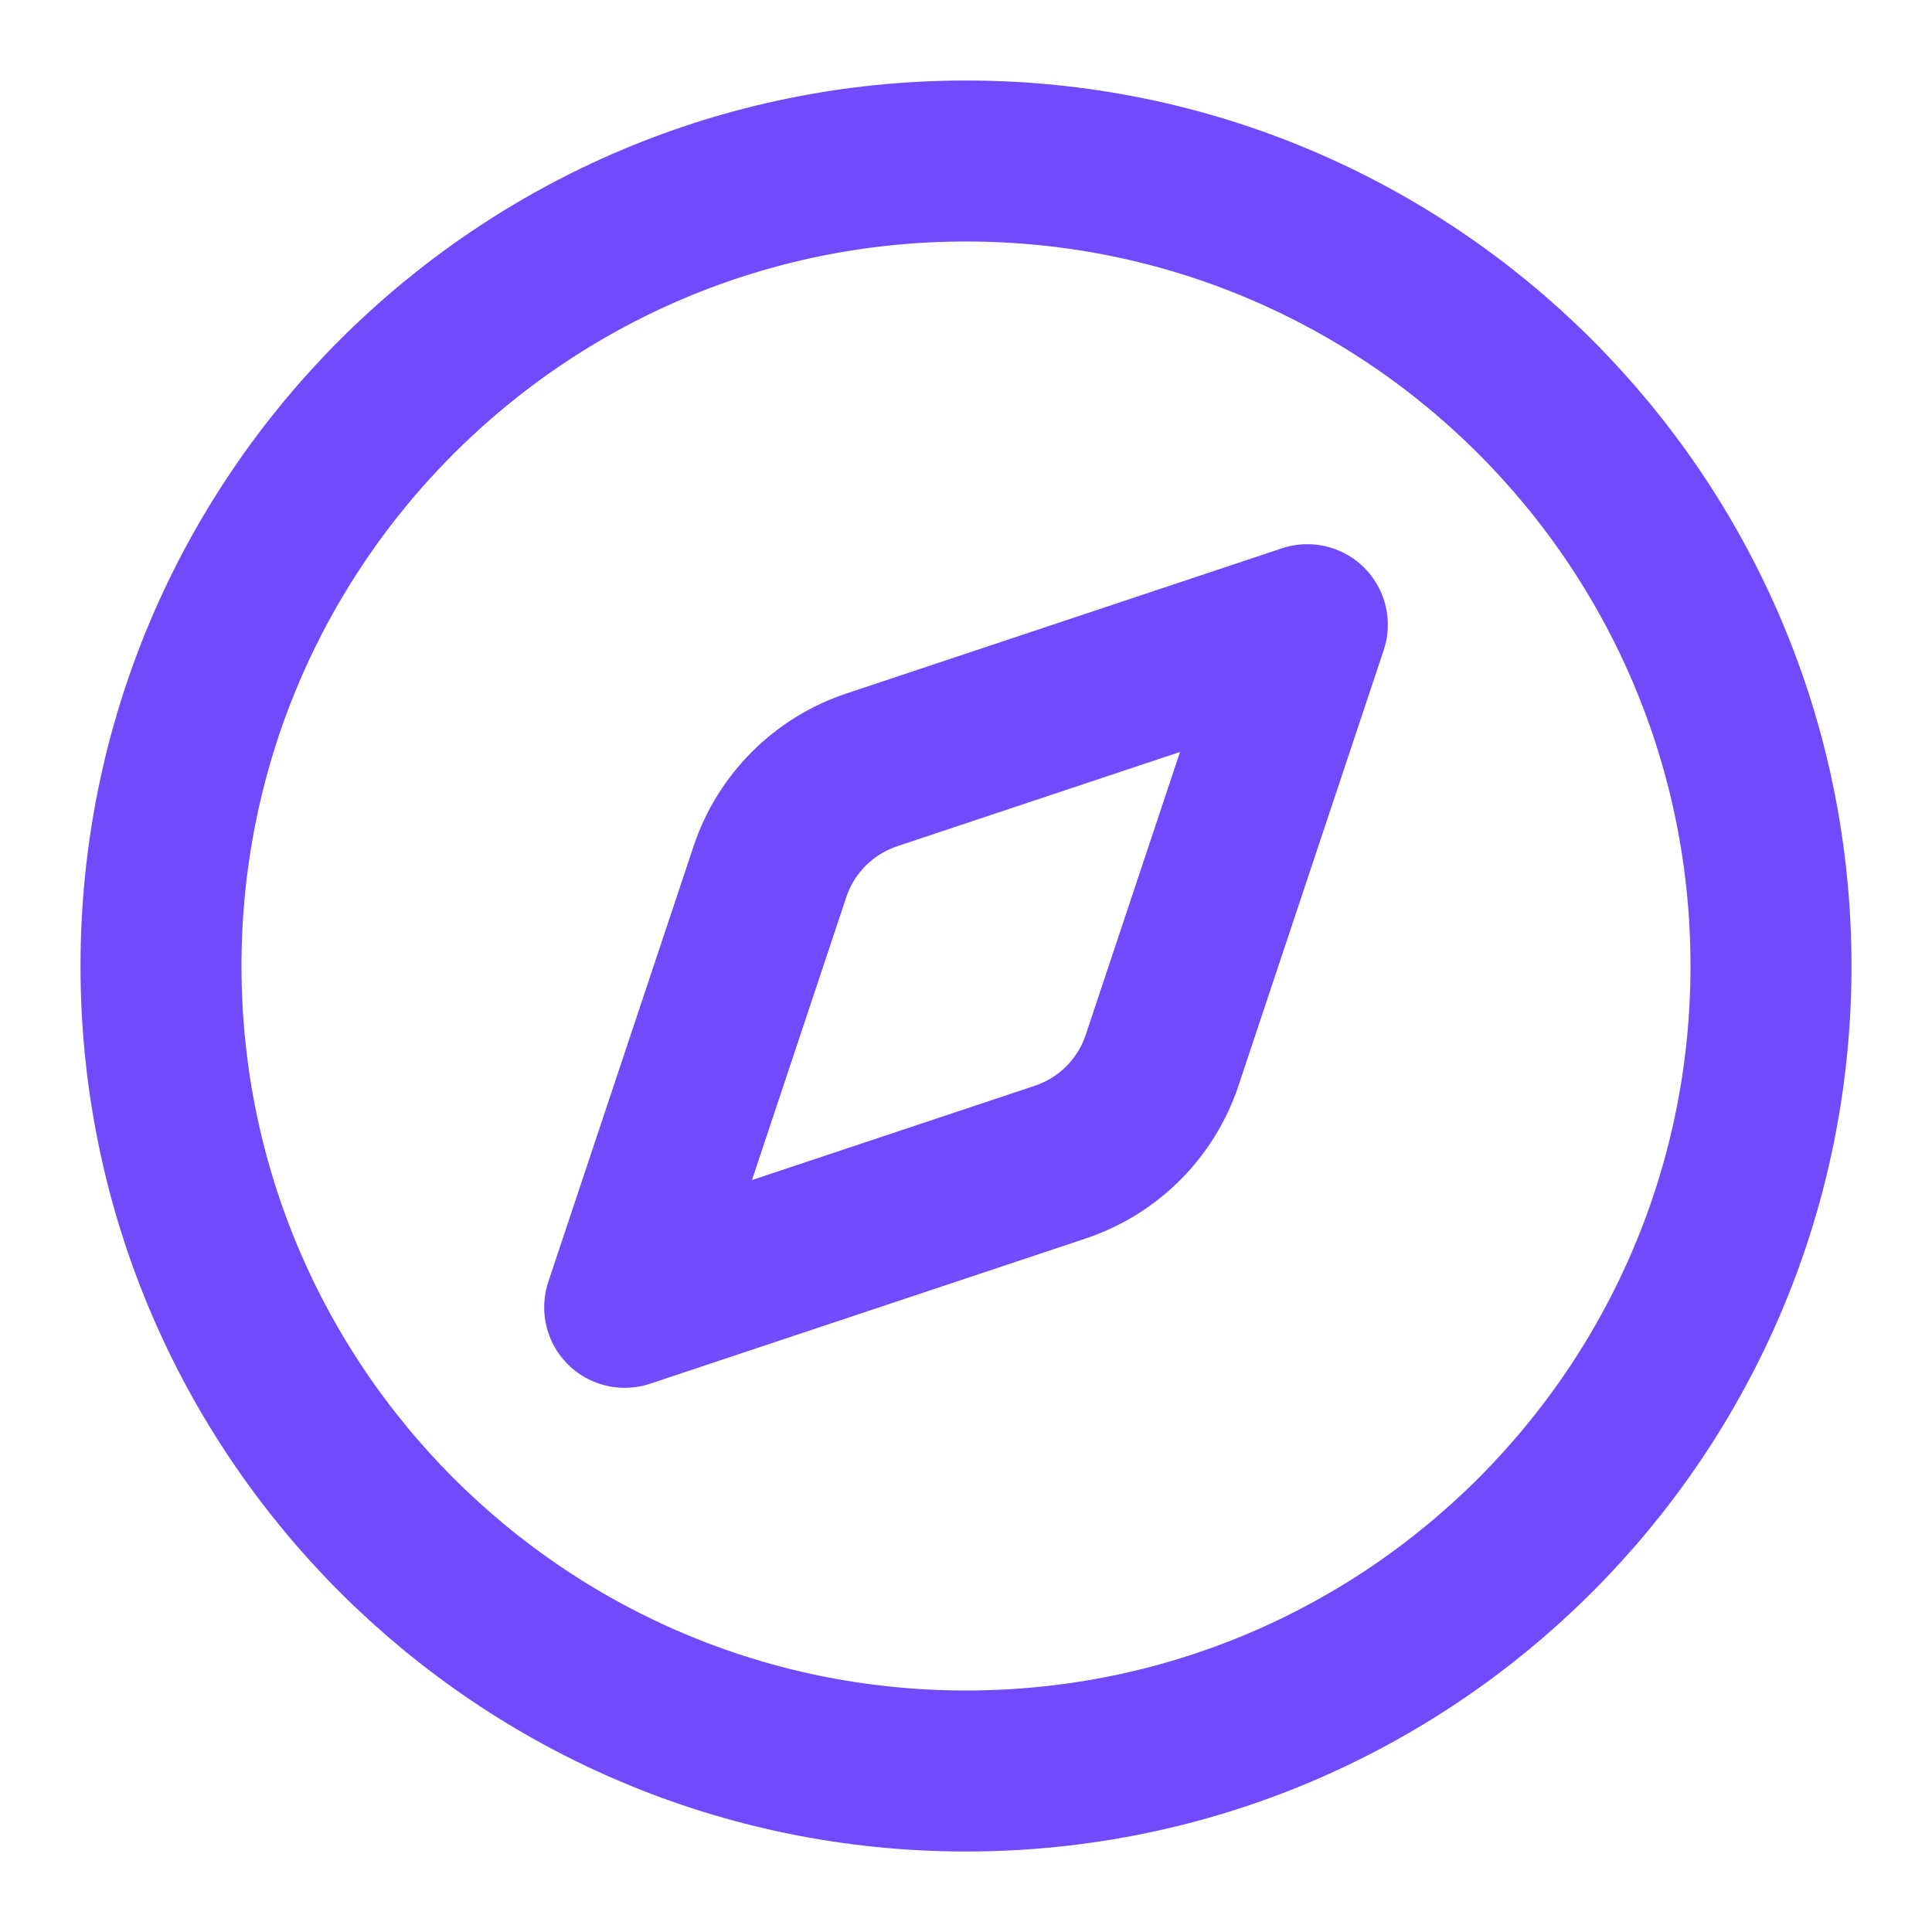
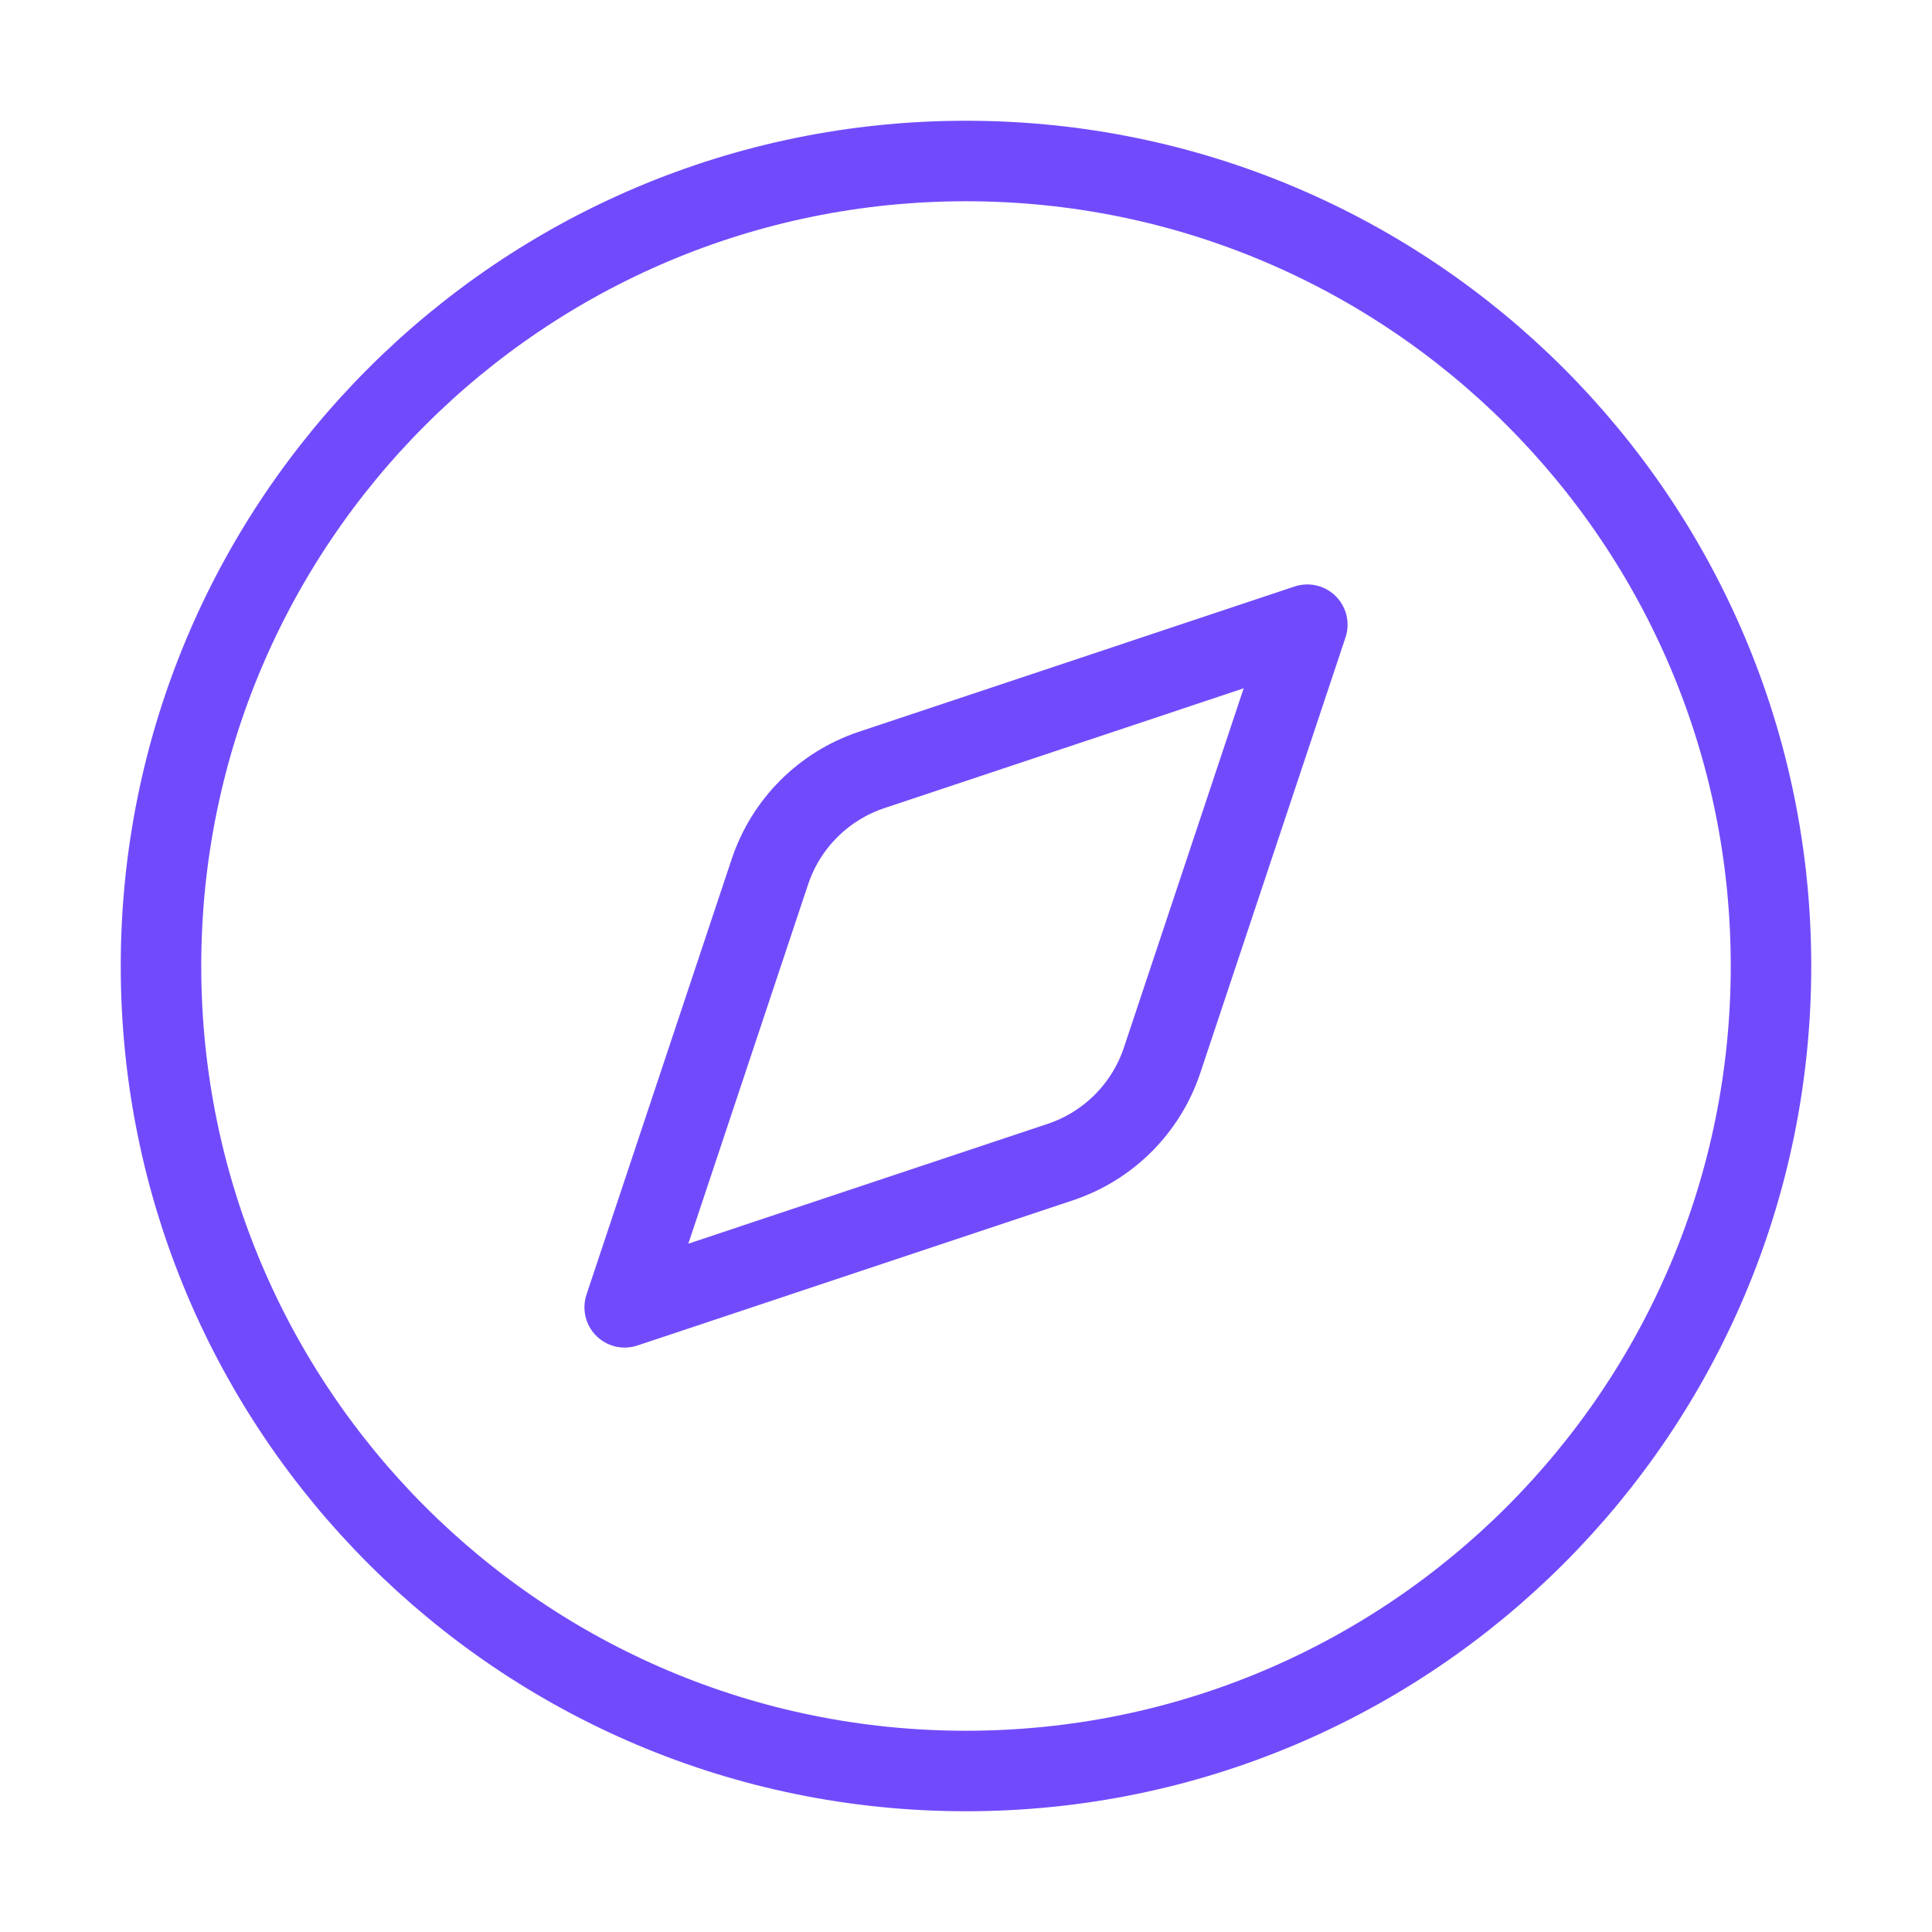
- <svg xmlns="http://www.w3.org/2000/svg" width="24" height="24" viewBox="0 0 24 24" fill="none" stroke="#714BFB" stroke-width="2" stroke-linecap="round" stroke-linejoin="round">
+ <svg xmlns="http://www.w3.org/2000/svg" width="24" height="24" viewBox="0 0 24 24" fill="none" stroke="#714BFB" stroke-linecap="round" stroke-linejoin="round">
  <circle cx="12" cy="12" r="10" />
  <path d="m16.24 7.76-1.804 5.411a2 2 0 0 1-1.265 1.265L7.76 16.24l1.804-5.411a2 2 0 0 1 1.265-1.265z" />
</svg>
